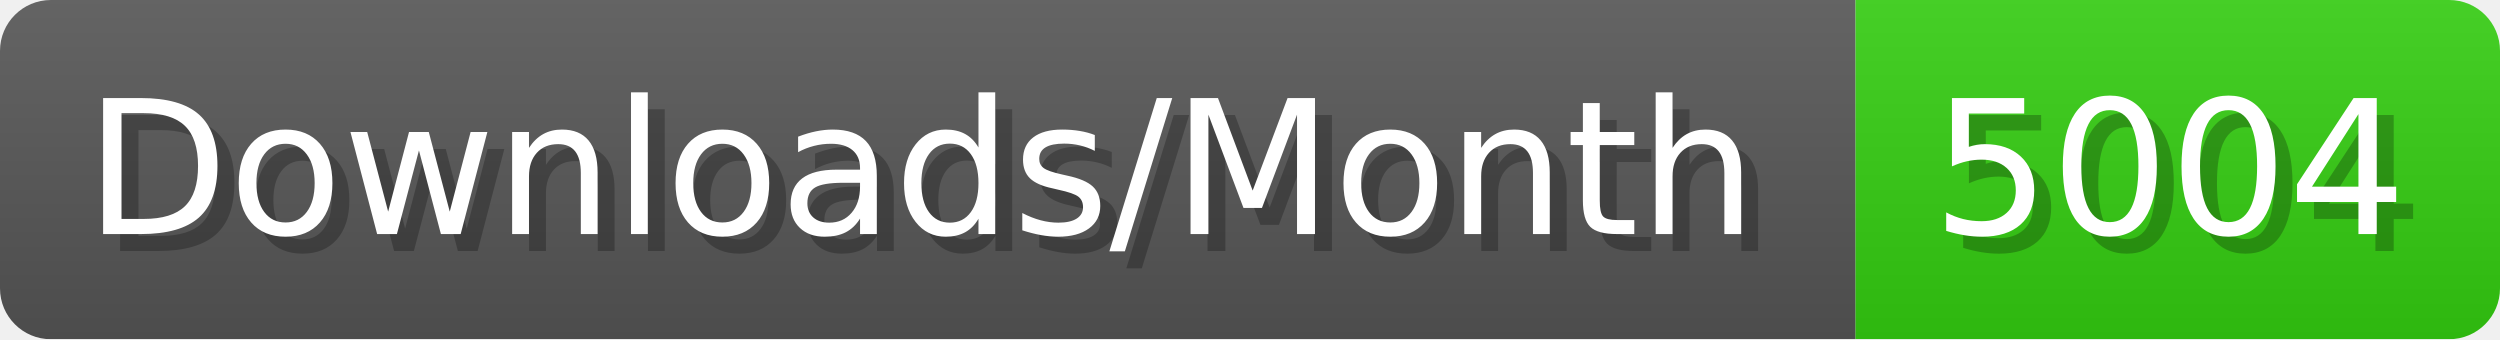
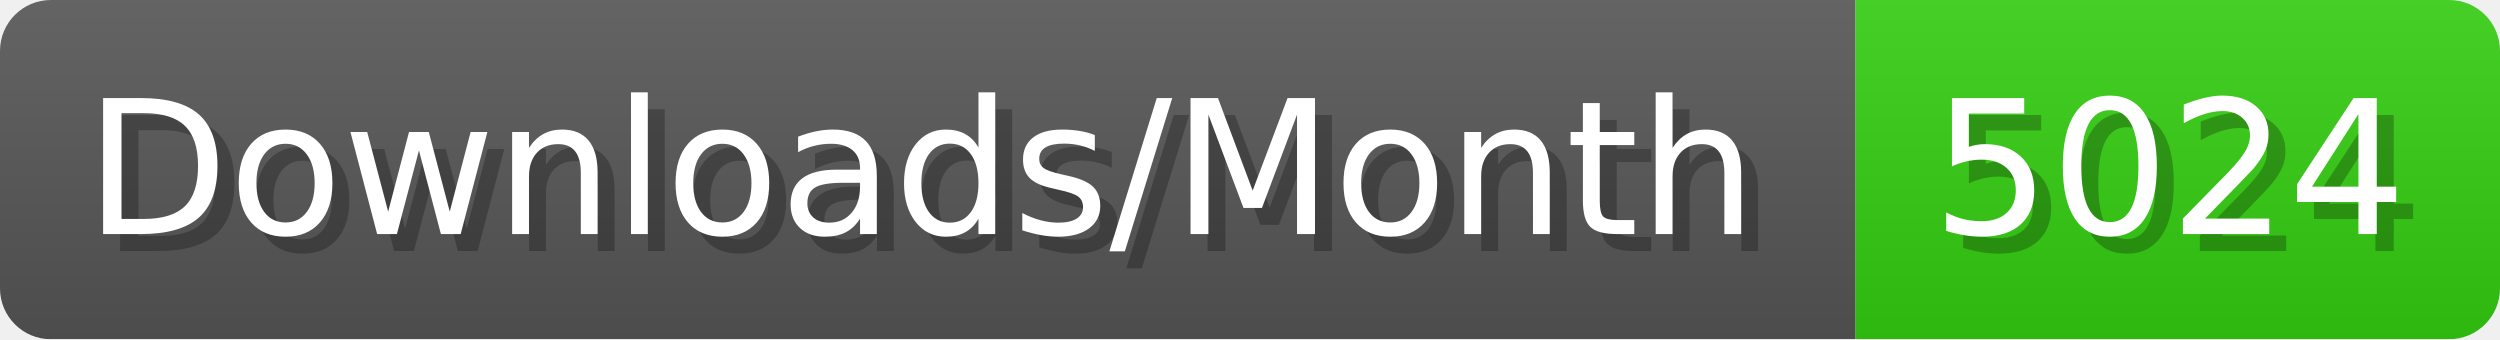
- <svg xmlns="http://www.w3.org/2000/svg" width="147.4" height="20" viewBox="0 0 1474 200" role="img" aria-label="Downloads/Month: 5004">
+ <svg xmlns="http://www.w3.org/2000/svg" width="147.4" height="20" viewBox="0 0 1474 200" role="img" aria-label="Downloads/Month: 5024">
  <linearGradient id="YlXUI" x2="0" y2="100%">
    <stop offset="0" stop-opacity=".1" stop-color="#EEE" />
    <stop offset="1" stop-opacity=".1" />
  </linearGradient>
  <mask id="JHhop">
    <rect width="1474" height="200" rx="30" fill="#FFF" />
  </mask>
  <g mask="url(#JHhop)">
    <rect width="1094" height="200" fill="#555" />
    <rect width="380" height="200" fill="#3C1" x="1094" />
    <rect width="1474" height="200" fill="url(#YlXUI)" />
  </g>
  <g aria-hidden="true" fill="#fff" text-anchor="start" font-family="Verdana,DejaVu Sans,sans-serif" font-size="110">
    <text x="60" y="148" textLength="994" fill="#000" opacity="0.25">Downloads/Month</text>
    <text x="50" y="138" textLength="994">Downloads/Month</text>
-     <text x="1149" y="148" textLength="280" fill="#000" opacity="0.25">5004</text>
-     <text x="1139" y="138" textLength="280">5004</text>
+     <text x="1149" y="148" textLength="280" fill="#000" opacity="0.25">5024</text>
+     <text x="1139" y="138" textLength="280">5024</text>
  </g>
</svg>
